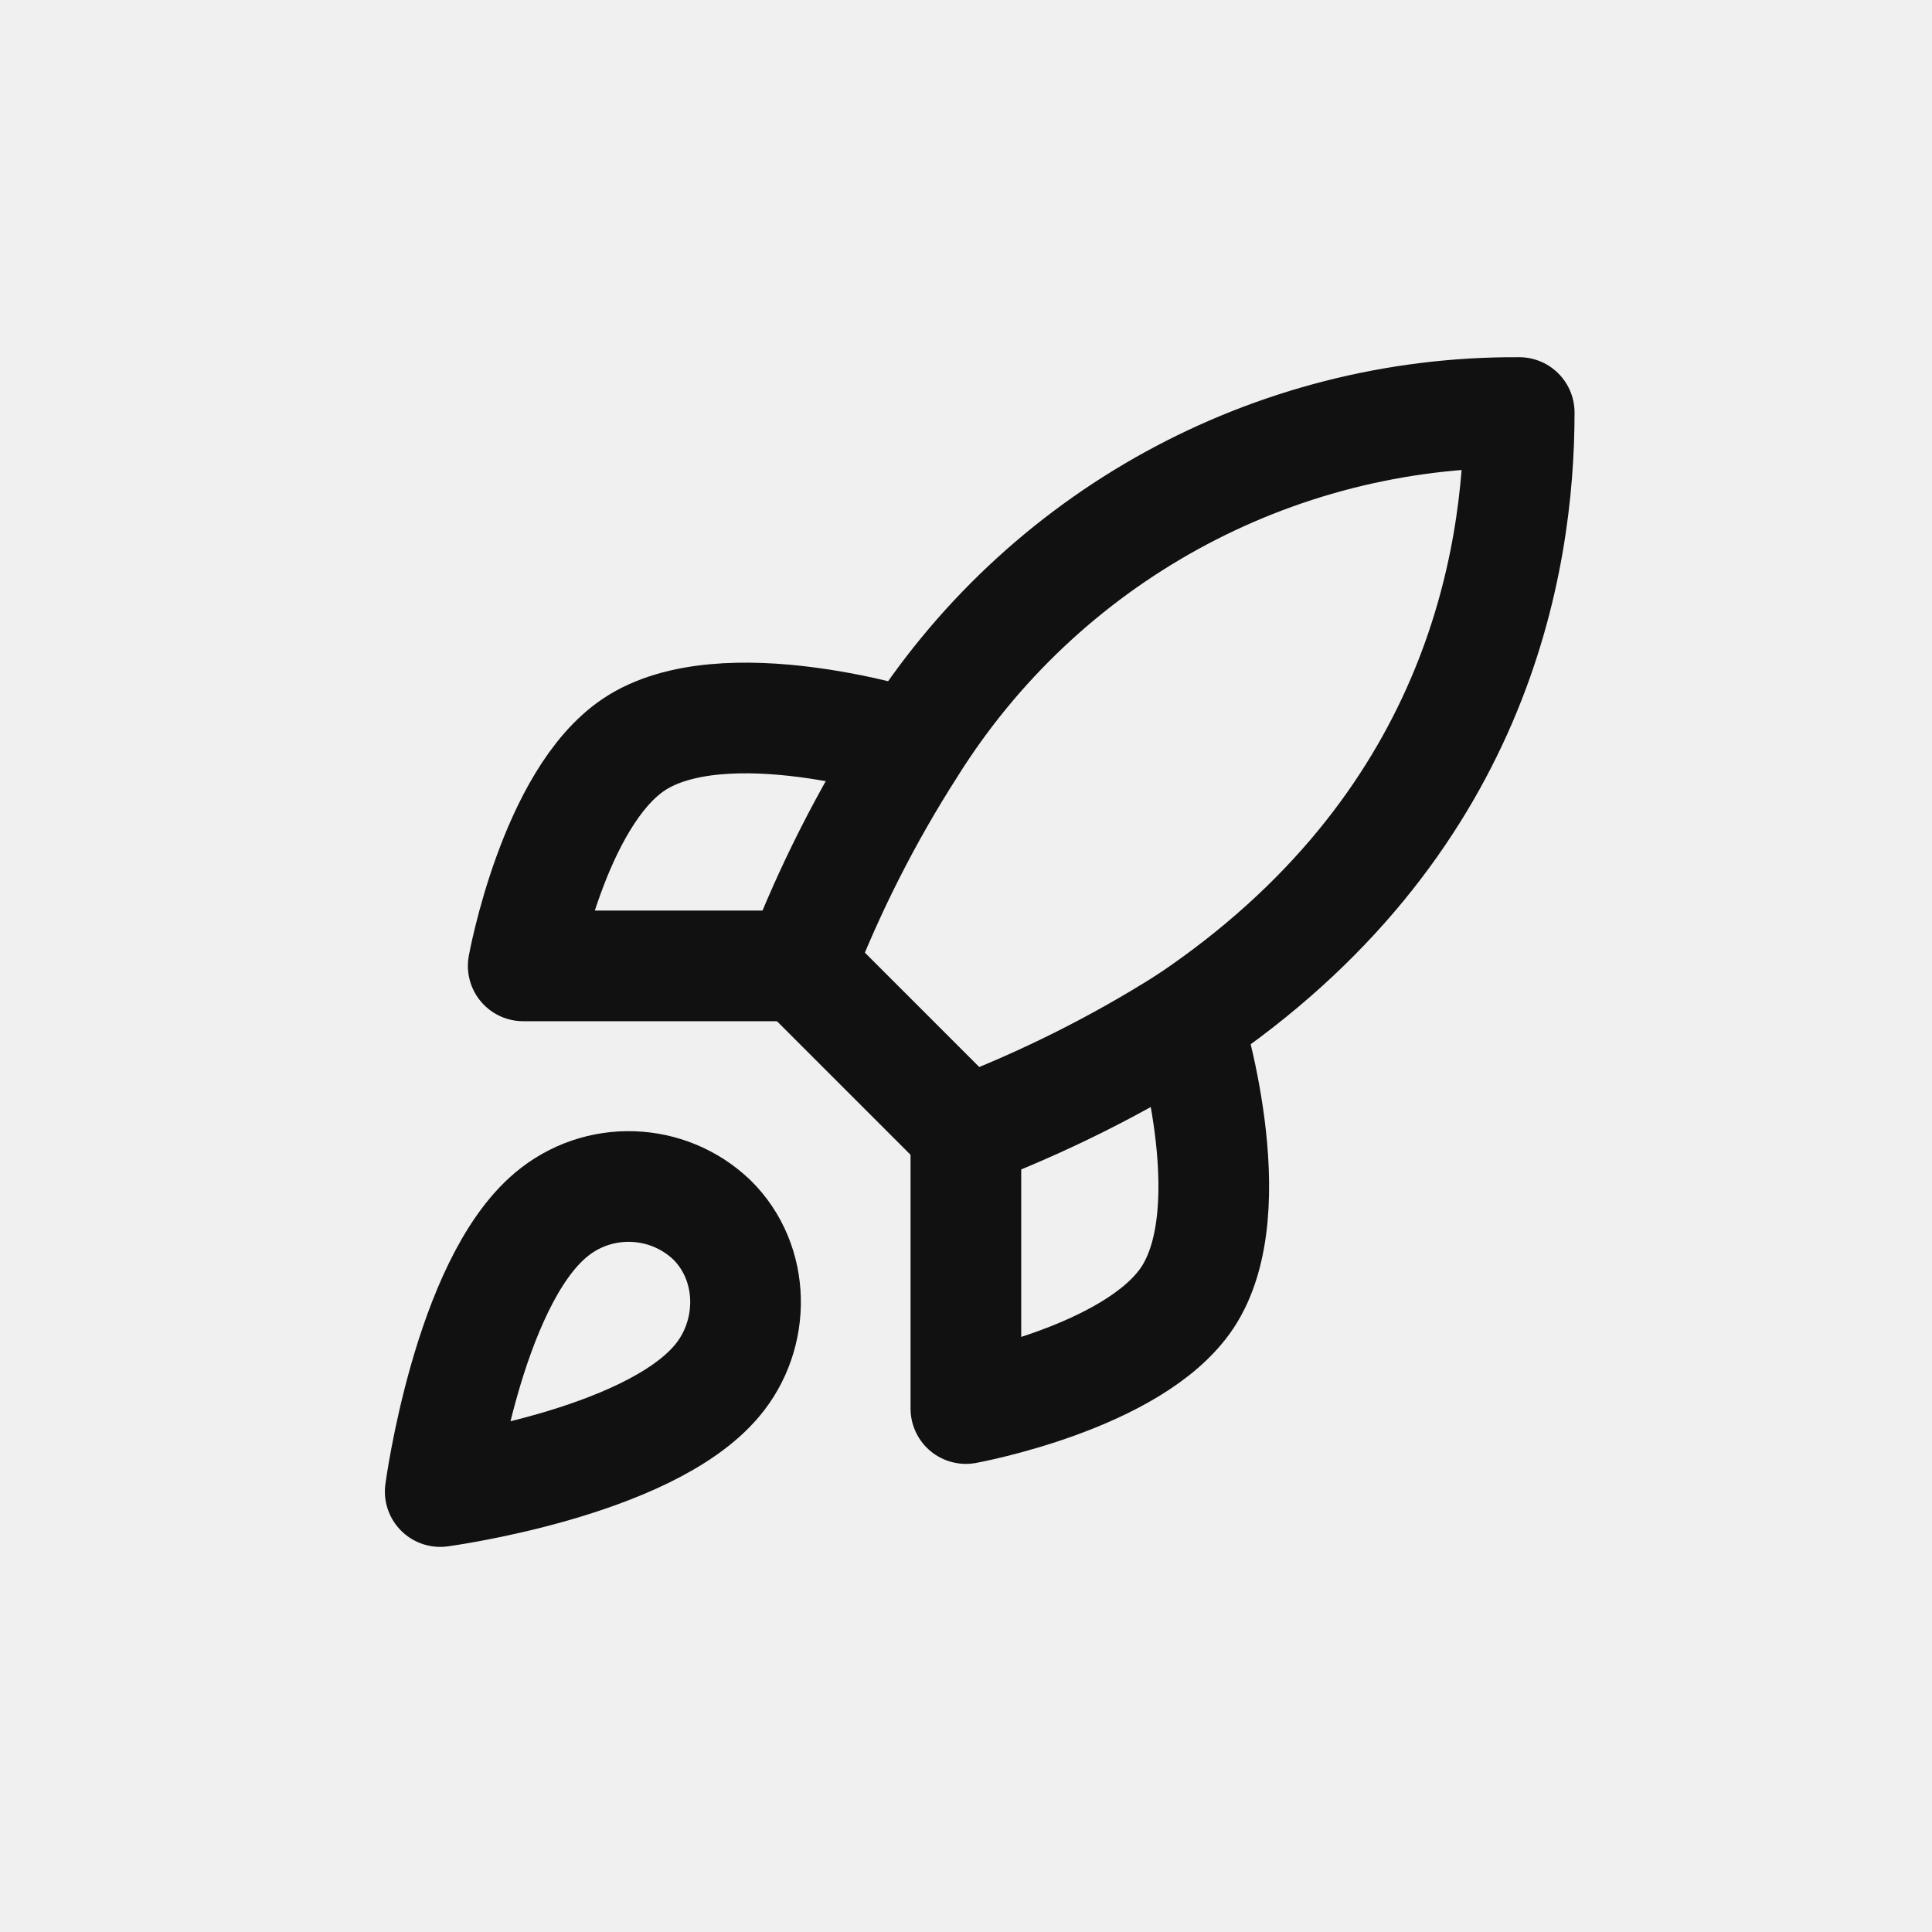
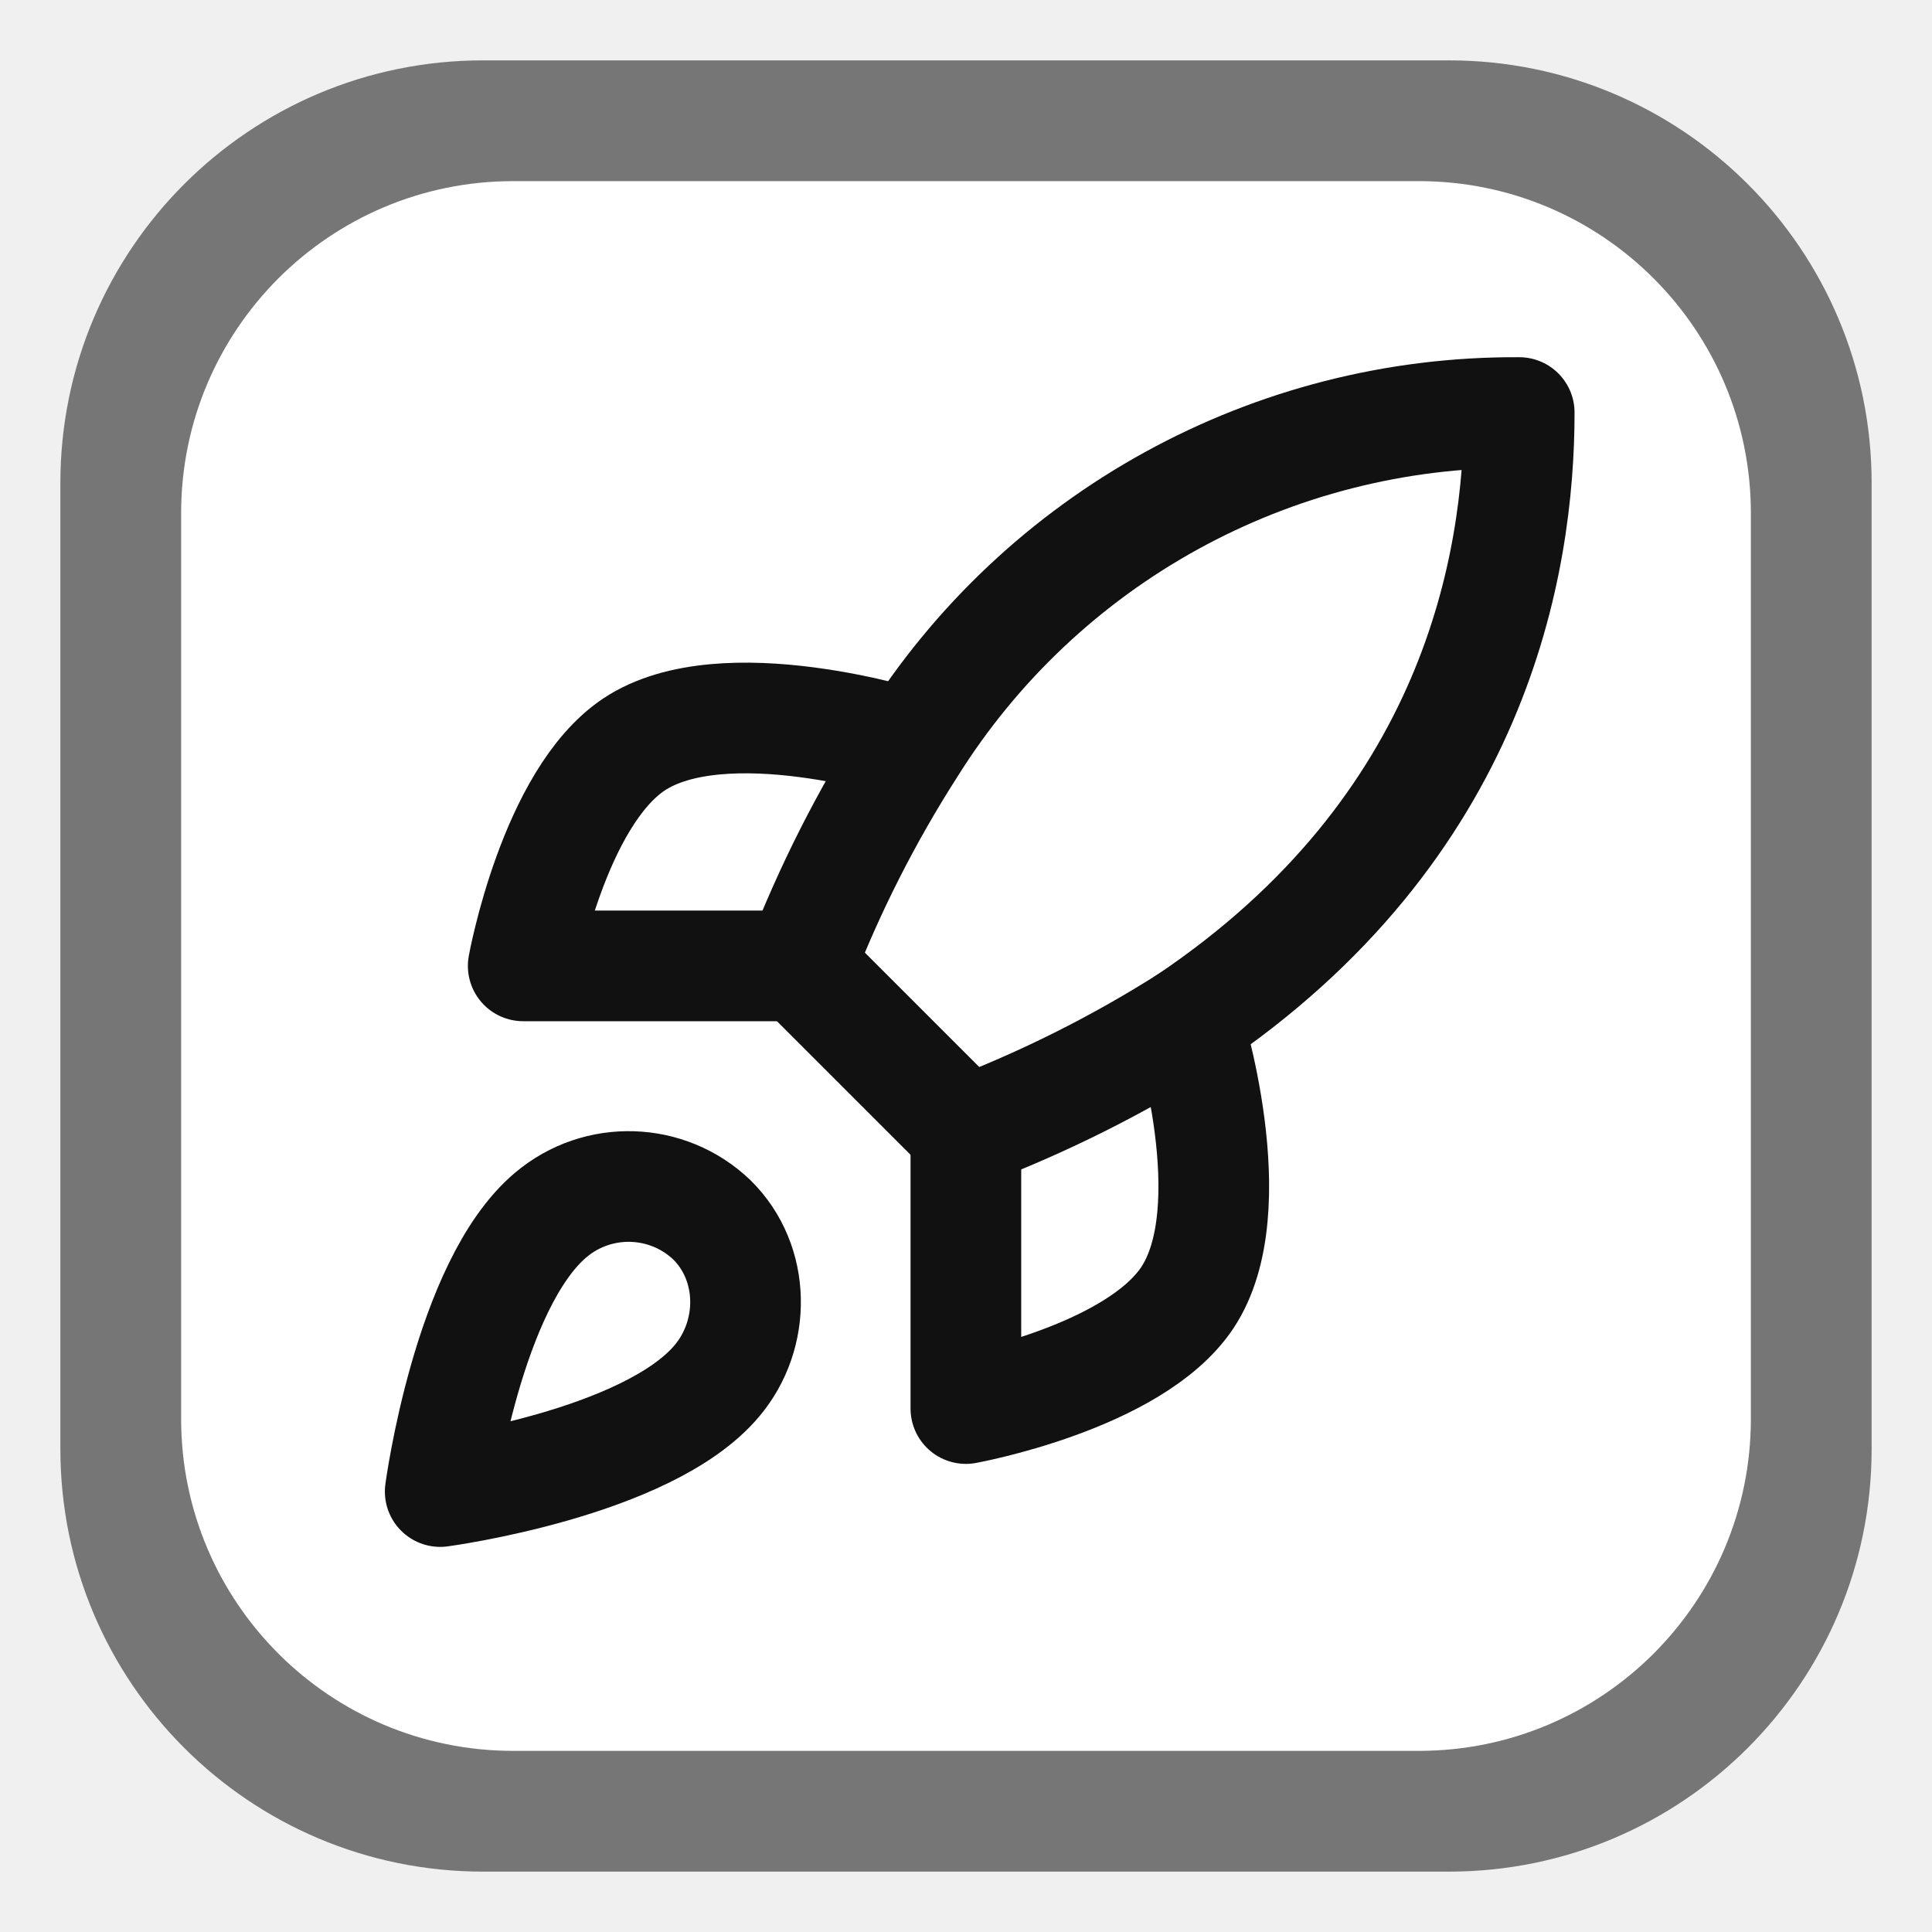
<svg xmlns="http://www.w3.org/2000/svg" viewBox="0 0 64 64">
+   <rect x="2" y="2" width="60" height="60" rx="14" fill="#767676" />
+   <rect x="6" y="6" width="52" height="52" rx="11" fill="#ffffff" />
  <g transform="translate(10,10) scale(1.833)" fill="none" stroke="#111111" stroke-width="2" stroke-linecap="round" stroke-linejoin="round">
    <path d="M4.5 16.5c-1.5 1.26-2 5-2 5s3.74-.5 5-2c.71-.84.7-2.13-.09-2.91a2.18 2.18 0 0 0-2.91-.09z" />
    <path d="m12 15-3-3a22 22 0 0 1 2-3.95A12.88 12.88 0 0 1 22 2c0 2.72-.78 7.5-6 11a22.35 22.35 0 0 1-4 2z" />
    <path d="M9 12H4s.55-3.03 2-4c1.62-1.08 5 0 5 0" />
    <path d="M12 15v5s3.03-.55 4-2c1.08-1.62 0-5 0-5" />
  </g>
</svg>
